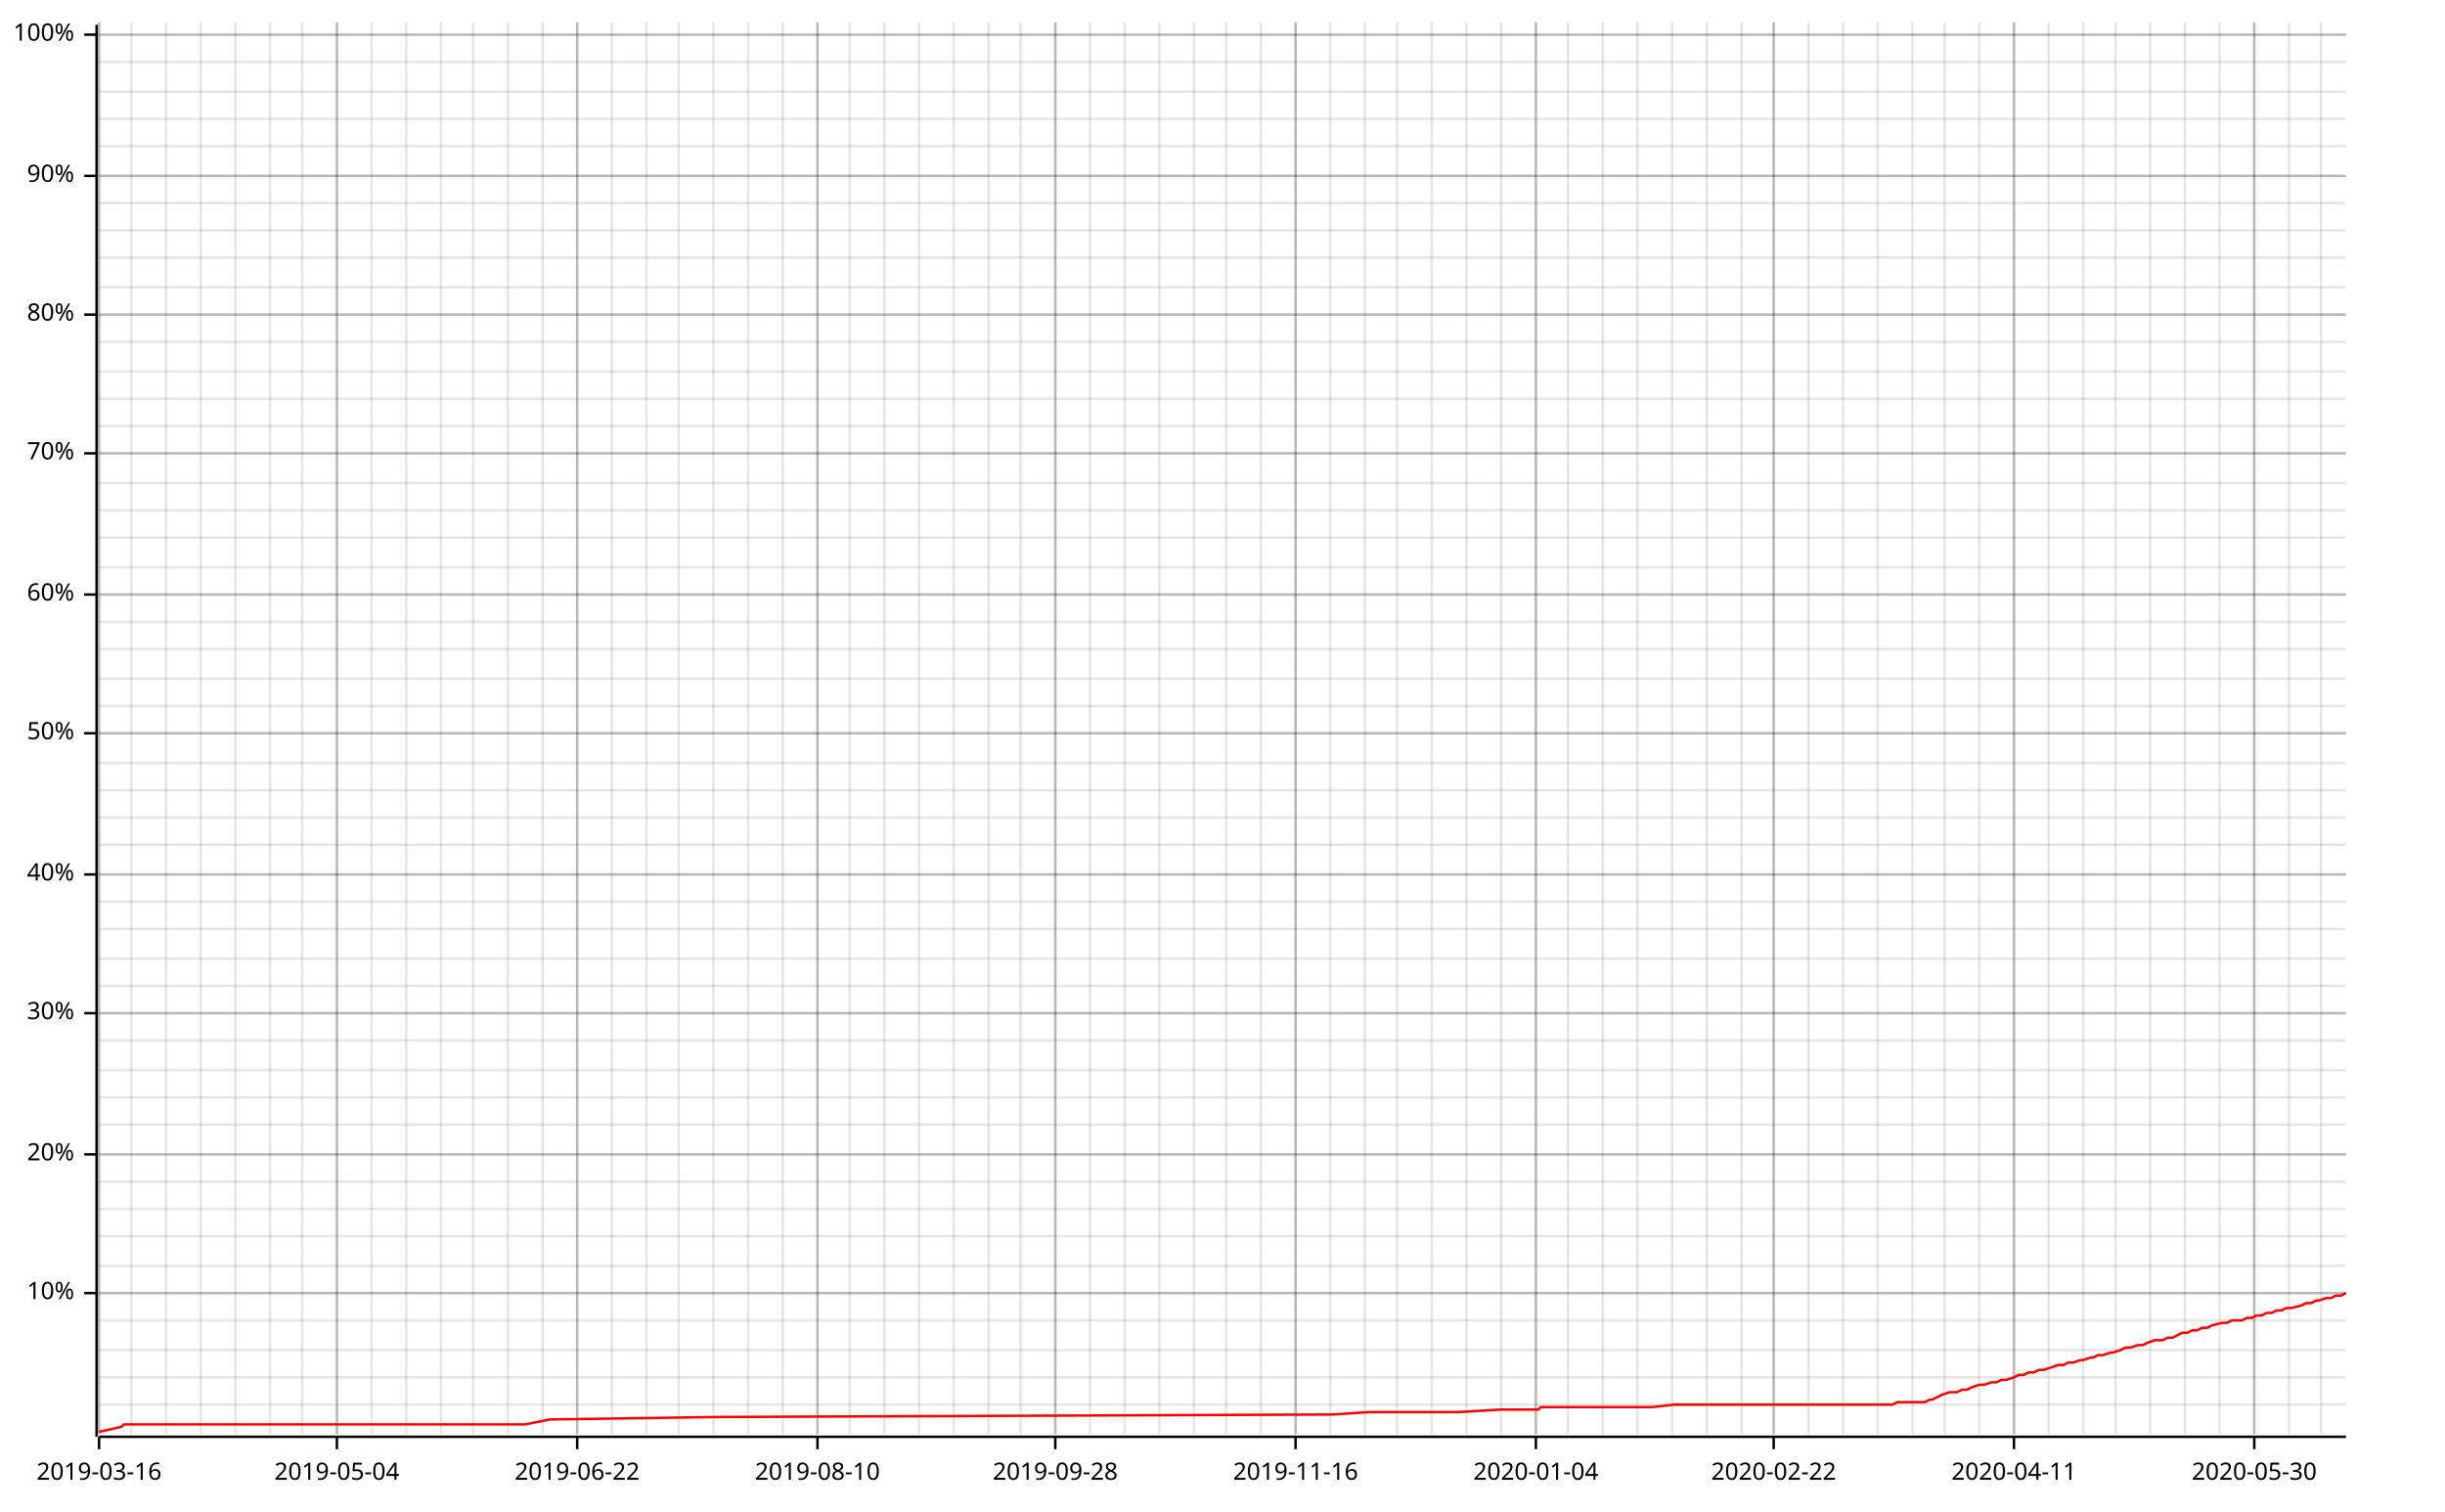
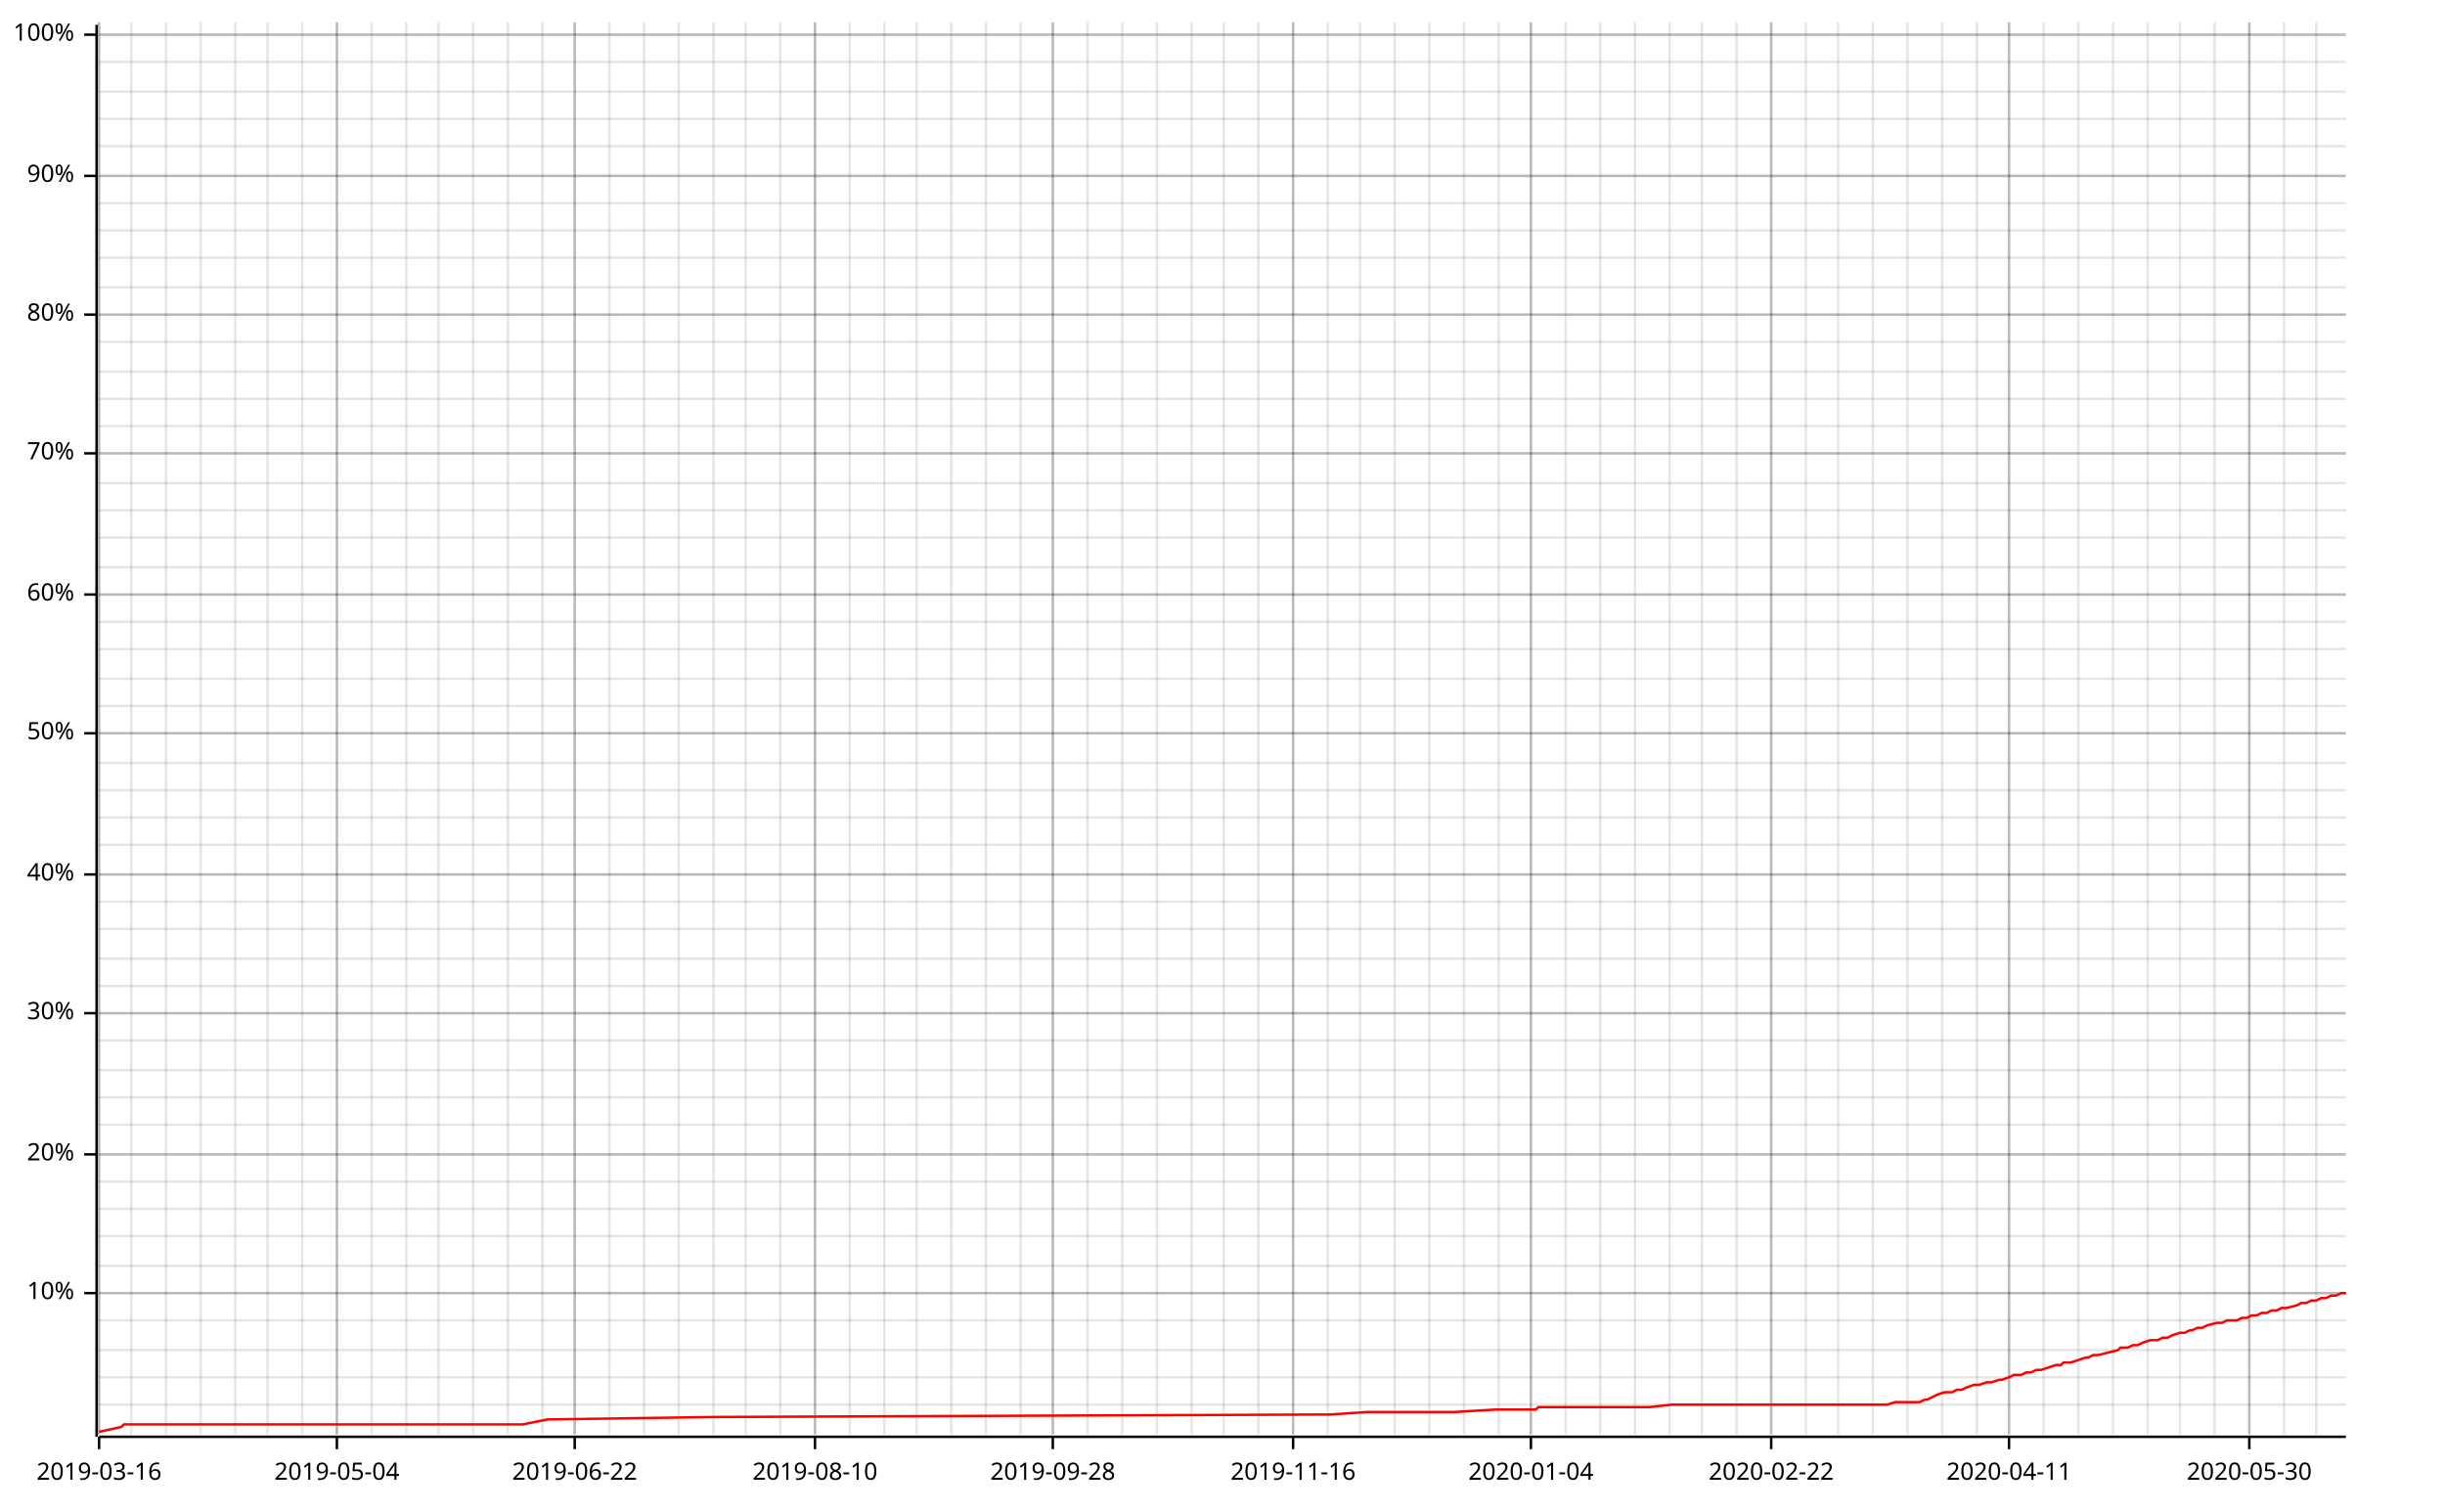
<svg xmlns="http://www.w3.org/2000/svg" width="987" height="610" viewBox="0 0 987 610">
  <line opacity="0.1" stroke="#000000" stroke-width="1" x1="40" y1="579" x2="40" y2="9" />
  <line opacity="0.1" stroke="#000000" stroke-width="1" x1="53" y1="579" x2="53" y2="9" />
  <line opacity="0.1" stroke="#000000" stroke-width="1" x1="67" y1="579" x2="67" y2="9" />
  <line opacity="0.1" stroke="#000000" stroke-width="1" x1="81" y1="579" x2="81" y2="9" />
  <line opacity="0.1" stroke="#000000" stroke-width="1" x1="95" y1="579" x2="95" y2="9" />
-   <line opacity="0.1" stroke="#000000" stroke-width="1" x1="109" y1="579" x2="109" y2="9" />
+   <line opacity="0.1" stroke="#000000" stroke-width="1" x1="108" y1="579" x2="108" y2="9" />
  <line opacity="0.1" stroke="#000000" stroke-width="1" x1="122" y1="579" x2="122" y2="9" />
  <line opacity="0.1" stroke="#000000" stroke-width="1" x1="136" y1="579" x2="136" y2="9" />
  <line opacity="0.1" stroke="#000000" stroke-width="1" x1="150" y1="579" x2="150" y2="9" />
  <line opacity="0.1" stroke="#000000" stroke-width="1" x1="164" y1="579" x2="164" y2="9" />
-   <line opacity="0.1" stroke="#000000" stroke-width="1" x1="178" y1="579" x2="178" y2="9" />
+   <line opacity="0.1" stroke="#000000" stroke-width="1" x1="177" y1="579" x2="177" y2="9" />
  <line opacity="0.1" stroke="#000000" stroke-width="1" x1="191" y1="579" x2="191" y2="9" />
  <line opacity="0.1" stroke="#000000" stroke-width="1" x1="205" y1="579" x2="205" y2="9" />
  <line opacity="0.1" stroke="#000000" stroke-width="1" x1="219" y1="579" x2="219" y2="9" />
-   <line opacity="0.1" stroke="#000000" stroke-width="1" x1="233" y1="579" x2="233" y2="9" />
-   <line opacity="0.1" stroke="#000000" stroke-width="1" x1="247" y1="579" x2="247" y2="9" />
-   <line opacity="0.1" stroke="#000000" stroke-width="1" x1="261" y1="579" x2="261" y2="9" />
+   <line opacity="0.1" stroke="#000000" stroke-width="1" x1="232" y1="579" x2="232" y2="9" />
+   <line opacity="0.1" stroke="#000000" stroke-width="1" x1="246" y1="579" x2="246" y2="9" />
+   <line opacity="0.1" stroke="#000000" stroke-width="1" x1="260" y1="579" x2="260" y2="9" />
  <line opacity="0.1" stroke="#000000" stroke-width="1" x1="274" y1="579" x2="274" y2="9" />
  <line opacity="0.1" stroke="#000000" stroke-width="1" x1="288" y1="579" x2="288" y2="9" />
-   <line opacity="0.1" stroke="#000000" stroke-width="1" x1="302" y1="579" x2="302" y2="9" />
-   <line opacity="0.1" stroke="#000000" stroke-width="1" x1="316" y1="579" x2="316" y2="9" />
-   <line opacity="0.1" stroke="#000000" stroke-width="1" x1="330" y1="579" x2="330" y2="9" />
+   <line opacity="0.1" stroke="#000000" stroke-width="1" x1="301" y1="579" x2="301" y2="9" />
+   <line opacity="0.1" stroke="#000000" stroke-width="1" x1="315" y1="579" x2="315" y2="9" />
+   <line opacity="0.1" stroke="#000000" stroke-width="1" x1="329" y1="579" x2="329" y2="9" />
  <line opacity="0.1" stroke="#000000" stroke-width="1" x1="343" y1="579" x2="343" y2="9" />
  <line opacity="0.1" stroke="#000000" stroke-width="1" x1="357" y1="579" x2="357" y2="9" />
-   <line opacity="0.1" stroke="#000000" stroke-width="1" x1="371" y1="579" x2="371" y2="9" />
-   <line opacity="0.1" stroke="#000000" stroke-width="1" x1="385" y1="579" x2="385" y2="9" />
-   <line opacity="0.1" stroke="#000000" stroke-width="1" x1="399" y1="579" x2="399" y2="9" />
+   <line opacity="0.1" stroke="#000000" stroke-width="1" x1="370" y1="579" x2="370" y2="9" />
+   <line opacity="0.1" stroke="#000000" stroke-width="1" x1="384" y1="579" x2="384" y2="9" />
+   <line opacity="0.1" stroke="#000000" stroke-width="1" x1="398" y1="579" x2="398" y2="9" />
  <line opacity="0.1" stroke="#000000" stroke-width="1" x1="412" y1="579" x2="412" y2="9" />
-   <line opacity="0.1" stroke="#000000" stroke-width="1" x1="426" y1="579" x2="426" y2="9" />
-   <line opacity="0.1" stroke="#000000" stroke-width="1" x1="440" y1="579" x2="440" y2="9" />
-   <line opacity="0.1" stroke="#000000" stroke-width="1" x1="454" y1="579" x2="454" y2="9" />
-   <line opacity="0.1" stroke="#000000" stroke-width="1" x1="468" y1="579" x2="468" y2="9" />
-   <line opacity="0.1" stroke="#000000" stroke-width="1" x1="482" y1="579" x2="482" y2="9" />
-   <line opacity="0.1" stroke="#000000" stroke-width="1" x1="495" y1="579" x2="495" y2="9" />
-   <line opacity="0.1" stroke="#000000" stroke-width="1" x1="509" y1="579" x2="509" y2="9" />
-   <line opacity="0.1" stroke="#000000" stroke-width="1" x1="523" y1="579" x2="523" y2="9" />
-   <line opacity="0.1" stroke="#000000" stroke-width="1" x1="537" y1="579" x2="537" y2="9" />
-   <line opacity="0.1" stroke="#000000" stroke-width="1" x1="551" y1="579" x2="551" y2="9" />
-   <line opacity="0.1" stroke="#000000" stroke-width="1" x1="564" y1="579" x2="564" y2="9" />
-   <line opacity="0.1" stroke="#000000" stroke-width="1" x1="578" y1="579" x2="578" y2="9" />
-   <line opacity="0.1" stroke="#000000" stroke-width="1" x1="592" y1="579" x2="592" y2="9" />
-   <line opacity="0.1" stroke="#000000" stroke-width="1" x1="606" y1="579" x2="606" y2="9" />
-   <line opacity="0.1" stroke="#000000" stroke-width="1" x1="620" y1="579" x2="620" y2="9" />
-   <line opacity="0.1" stroke="#000000" stroke-width="1" x1="633" y1="579" x2="633" y2="9" />
-   <line opacity="0.1" stroke="#000000" stroke-width="1" x1="647" y1="579" x2="647" y2="9" />
-   <line opacity="0.1" stroke="#000000" stroke-width="1" x1="661" y1="579" x2="661" y2="9" />
-   <line opacity="0.1" stroke="#000000" stroke-width="1" x1="675" y1="579" x2="675" y2="9" />
-   <line opacity="0.1" stroke="#000000" stroke-width="1" x1="689" y1="579" x2="689" y2="9" />
-   <line opacity="0.1" stroke="#000000" stroke-width="1" x1="703" y1="579" x2="703" y2="9" />
-   <line opacity="0.1" stroke="#000000" stroke-width="1" x1="716" y1="579" x2="716" y2="9" />
-   <line opacity="0.1" stroke="#000000" stroke-width="1" x1="730" y1="579" x2="730" y2="9" />
-   <line opacity="0.1" stroke="#000000" stroke-width="1" x1="744" y1="579" x2="744" y2="9" />
-   <line opacity="0.1" stroke="#000000" stroke-width="1" x1="758" y1="579" x2="758" y2="9" />
-   <line opacity="0.1" stroke="#000000" stroke-width="1" x1="772" y1="579" x2="772" y2="9" />
-   <line opacity="0.1" stroke="#000000" stroke-width="1" x1="785" y1="579" x2="785" y2="9" />
-   <line opacity="0.1" stroke="#000000" stroke-width="1" x1="799" y1="579" x2="799" y2="9" />
-   <line opacity="0.1" stroke="#000000" stroke-width="1" x1="813" y1="579" x2="813" y2="9" />
-   <line opacity="0.1" stroke="#000000" stroke-width="1" x1="827" y1="579" x2="827" y2="9" />
-   <line opacity="0.1" stroke="#000000" stroke-width="1" x1="841" y1="579" x2="841" y2="9" />
-   <line opacity="0.1" stroke="#000000" stroke-width="1" x1="854" y1="579" x2="854" y2="9" />
-   <line opacity="0.1" stroke="#000000" stroke-width="1" x1="868" y1="579" x2="868" y2="9" />
-   <line opacity="0.1" stroke="#000000" stroke-width="1" x1="882" y1="579" x2="882" y2="9" />
-   <line opacity="0.1" stroke="#000000" stroke-width="1" x1="896" y1="579" x2="896" y2="9" />
-   <line opacity="0.1" stroke="#000000" stroke-width="1" x1="910" y1="579" x2="910" y2="9" />
-   <line opacity="0.1" stroke="#000000" stroke-width="1" x1="924" y1="579" x2="924" y2="9" />
-   <line opacity="0.1" stroke="#000000" stroke-width="1" x1="937" y1="579" x2="937" y2="9" />
+   <line opacity="0.1" stroke="#000000" stroke-width="1" x1="425" y1="579" x2="425" y2="9" />
+   <line opacity="0.1" stroke="#000000" stroke-width="1" x1="439" y1="579" x2="439" y2="9" />
+   <line opacity="0.1" stroke="#000000" stroke-width="1" x1="453" y1="579" x2="453" y2="9" />
+   <line opacity="0.1" stroke="#000000" stroke-width="1" x1="467" y1="579" x2="467" y2="9" />
+   <line opacity="0.1" stroke="#000000" stroke-width="1" x1="481" y1="579" x2="481" y2="9" />
+   <line opacity="0.1" stroke="#000000" stroke-width="1" x1="494" y1="579" x2="494" y2="9" />
+   <line opacity="0.1" stroke="#000000" stroke-width="1" x1="508" y1="579" x2="508" y2="9" />
+   <line opacity="0.1" stroke="#000000" stroke-width="1" x1="522" y1="579" x2="522" y2="9" />
+   <line opacity="0.1" stroke="#000000" stroke-width="1" x1="536" y1="579" x2="536" y2="9" />
+   <line opacity="0.1" stroke="#000000" stroke-width="1" x1="549" y1="579" x2="549" y2="9" />
+   <line opacity="0.1" stroke="#000000" stroke-width="1" x1="563" y1="579" x2="563" y2="9" />
+   <line opacity="0.1" stroke="#000000" stroke-width="1" x1="577" y1="579" x2="577" y2="9" />
+   <line opacity="0.1" stroke="#000000" stroke-width="1" x1="591" y1="579" x2="591" y2="9" />
+   <line opacity="0.1" stroke="#000000" stroke-width="1" x1="605" y1="579" x2="605" y2="9" />
+   <line opacity="0.1" stroke="#000000" stroke-width="1" x1="618" y1="579" x2="618" y2="9" />
+   <line opacity="0.1" stroke="#000000" stroke-width="1" x1="632" y1="579" x2="632" y2="9" />
+   <line opacity="0.1" stroke="#000000" stroke-width="1" x1="646" y1="579" x2="646" y2="9" />
+   <line opacity="0.1" stroke="#000000" stroke-width="1" x1="660" y1="579" x2="660" y2="9" />
+   <line opacity="0.1" stroke="#000000" stroke-width="1" x1="674" y1="579" x2="674" y2="9" />
+   <line opacity="0.1" stroke="#000000" stroke-width="1" x1="687" y1="579" x2="687" y2="9" />
+   <line opacity="0.1" stroke="#000000" stroke-width="1" x1="701" y1="579" x2="701" y2="9" />
+   <line opacity="0.1" stroke="#000000" stroke-width="1" x1="715" y1="579" x2="715" y2="9" />
+   <line opacity="0.1" stroke="#000000" stroke-width="1" x1="729" y1="579" x2="729" y2="9" />
+   <line opacity="0.1" stroke="#000000" stroke-width="1" x1="742" y1="579" x2="742" y2="9" />
+   <line opacity="0.1" stroke="#000000" stroke-width="1" x1="756" y1="579" x2="756" y2="9" />
+   <line opacity="0.1" stroke="#000000" stroke-width="1" x1="770" y1="579" x2="770" y2="9" />
+   <line opacity="0.1" stroke="#000000" stroke-width="1" x1="784" y1="579" x2="784" y2="9" />
+   <line opacity="0.1" stroke="#000000" stroke-width="1" x1="798" y1="579" x2="798" y2="9" />
+   <line opacity="0.1" stroke="#000000" stroke-width="1" x1="811" y1="579" x2="811" y2="9" />
+   <line opacity="0.1" stroke="#000000" stroke-width="1" x1="825" y1="579" x2="825" y2="9" />
+   <line opacity="0.1" stroke="#000000" stroke-width="1" x1="839" y1="579" x2="839" y2="9" />
+   <line opacity="0.1" stroke="#000000" stroke-width="1" x1="853" y1="579" x2="853" y2="9" />
+   <line opacity="0.1" stroke="#000000" stroke-width="1" x1="867" y1="579" x2="867" y2="9" />
+   <line opacity="0.1" stroke="#000000" stroke-width="1" x1="880" y1="579" x2="880" y2="9" />
+   <line opacity="0.1" stroke="#000000" stroke-width="1" x1="894" y1="579" x2="894" y2="9" />
+   <line opacity="0.1" stroke="#000000" stroke-width="1" x1="908" y1="579" x2="908" y2="9" />
+   <line opacity="0.1" stroke="#000000" stroke-width="1" x1="922" y1="579" x2="922" y2="9" />
+   <line opacity="0.1" stroke="#000000" stroke-width="1" x1="935" y1="579" x2="935" y2="9" />
  <line opacity="0.1" stroke="#000000" stroke-width="1" x1="40" y1="567" x2="947" y2="567" />
  <line opacity="0.1" stroke="#000000" stroke-width="1" x1="40" y1="556" x2="947" y2="556" />
  <line opacity="0.1" stroke="#000000" stroke-width="1" x1="40" y1="545" x2="947" y2="545" />
  <line opacity="0.1" stroke="#000000" stroke-width="1" x1="40" y1="533" x2="947" y2="533" />
  <line opacity="0.1" stroke="#000000" stroke-width="1" x1="40" y1="522" x2="947" y2="522" />
  <line opacity="0.1" stroke="#000000" stroke-width="1" x1="40" y1="511" x2="947" y2="511" />
  <line opacity="0.1" stroke="#000000" stroke-width="1" x1="40" y1="499" x2="947" y2="499" />
  <line opacity="0.1" stroke="#000000" stroke-width="1" x1="40" y1="488" x2="947" y2="488" />
  <line opacity="0.1" stroke="#000000" stroke-width="1" x1="40" y1="477" x2="947" y2="477" />
  <line opacity="0.1" stroke="#000000" stroke-width="1" x1="40" y1="466" x2="947" y2="466" />
  <line opacity="0.1" stroke="#000000" stroke-width="1" x1="40" y1="454" x2="947" y2="454" />
  <line opacity="0.1" stroke="#000000" stroke-width="1" x1="40" y1="443" x2="947" y2="443" />
  <line opacity="0.1" stroke="#000000" stroke-width="1" x1="40" y1="432" x2="947" y2="432" />
  <line opacity="0.1" stroke="#000000" stroke-width="1" x1="40" y1="420" x2="947" y2="420" />
  <line opacity="0.1" stroke="#000000" stroke-width="1" x1="40" y1="409" x2="947" y2="409" />
  <line opacity="0.1" stroke="#000000" stroke-width="1" x1="40" y1="398" x2="947" y2="398" />
  <line opacity="0.1" stroke="#000000" stroke-width="1" x1="40" y1="387" x2="947" y2="387" />
  <line opacity="0.1" stroke="#000000" stroke-width="1" x1="40" y1="375" x2="947" y2="375" />
  <line opacity="0.1" stroke="#000000" stroke-width="1" x1="40" y1="364" x2="947" y2="364" />
  <line opacity="0.1" stroke="#000000" stroke-width="1" x1="40" y1="353" x2="947" y2="353" />
  <line opacity="0.1" stroke="#000000" stroke-width="1" x1="40" y1="341" x2="947" y2="341" />
  <line opacity="0.1" stroke="#000000" stroke-width="1" x1="40" y1="330" x2="947" y2="330" />
  <line opacity="0.1" stroke="#000000" stroke-width="1" x1="40" y1="319" x2="947" y2="319" />
  <line opacity="0.1" stroke="#000000" stroke-width="1" x1="40" y1="308" x2="947" y2="308" />
  <line opacity="0.1" stroke="#000000" stroke-width="1" x1="40" y1="296" x2="947" y2="296" />
  <line opacity="0.1" stroke="#000000" stroke-width="1" x1="40" y1="285" x2="947" y2="285" />
  <line opacity="0.1" stroke="#000000" stroke-width="1" x1="40" y1="274" x2="947" y2="274" />
  <line opacity="0.1" stroke="#000000" stroke-width="1" x1="40" y1="262" x2="947" y2="262" />
  <line opacity="0.1" stroke="#000000" stroke-width="1" x1="40" y1="251" x2="947" y2="251" />
  <line opacity="0.1" stroke="#000000" stroke-width="1" x1="40" y1="240" x2="947" y2="240" />
  <line opacity="0.1" stroke="#000000" stroke-width="1" x1="40" y1="229" x2="947" y2="229" />
  <line opacity="0.1" stroke="#000000" stroke-width="1" x1="40" y1="217" x2="947" y2="217" />
  <line opacity="0.1" stroke="#000000" stroke-width="1" x1="40" y1="206" x2="947" y2="206" />
  <line opacity="0.1" stroke="#000000" stroke-width="1" x1="40" y1="195" x2="947" y2="195" />
  <line opacity="0.1" stroke="#000000" stroke-width="1" x1="40" y1="183" x2="947" y2="183" />
  <line opacity="0.1" stroke="#000000" stroke-width="1" x1="40" y1="172" x2="947" y2="172" />
  <line opacity="0.1" stroke="#000000" stroke-width="1" x1="40" y1="161" x2="947" y2="161" />
  <line opacity="0.1" stroke="#000000" stroke-width="1" x1="40" y1="150" x2="947" y2="150" />
  <line opacity="0.1" stroke="#000000" stroke-width="1" x1="40" y1="138" x2="947" y2="138" />
  <line opacity="0.1" stroke="#000000" stroke-width="1" x1="40" y1="127" x2="947" y2="127" />
  <line opacity="0.1" stroke="#000000" stroke-width="1" x1="40" y1="116" x2="947" y2="116" />
  <line opacity="0.1" stroke="#000000" stroke-width="1" x1="40" y1="104" x2="947" y2="104" />
  <line opacity="0.1" stroke="#000000" stroke-width="1" x1="40" y1="93" x2="947" y2="93" />
  <line opacity="0.1" stroke="#000000" stroke-width="1" x1="40" y1="82" x2="947" y2="82" />
  <line opacity="0.1" stroke="#000000" stroke-width="1" x1="40" y1="71" x2="947" y2="71" />
  <line opacity="0.1" stroke="#000000" stroke-width="1" x1="40" y1="59" x2="947" y2="59" />
  <line opacity="0.1" stroke="#000000" stroke-width="1" x1="40" y1="48" x2="947" y2="48" />
  <line opacity="0.1" stroke="#000000" stroke-width="1" x1="40" y1="37" x2="947" y2="37" />
  <line opacity="0.1" stroke="#000000" stroke-width="1" x1="40" y1="25" x2="947" y2="25" />
  <line opacity="0.1" stroke="#000000" stroke-width="1" x1="40" y1="14" x2="947" y2="14" />
  <line opacity="0.2" stroke="#000000" stroke-width="1" x1="40" y1="579" x2="40" y2="9" />
  <line opacity="0.2" stroke="#000000" stroke-width="1" x1="136" y1="579" x2="136" y2="9" />
-   <line opacity="0.2" stroke="#000000" stroke-width="1" x1="233" y1="579" x2="233" y2="9" />
-   <line opacity="0.2" stroke="#000000" stroke-width="1" x1="330" y1="579" x2="330" y2="9" />
-   <line opacity="0.2" stroke="#000000" stroke-width="1" x1="426" y1="579" x2="426" y2="9" />
-   <line opacity="0.2" stroke="#000000" stroke-width="1" x1="523" y1="579" x2="523" y2="9" />
-   <line opacity="0.2" stroke="#000000" stroke-width="1" x1="620" y1="579" x2="620" y2="9" />
-   <line opacity="0.2" stroke="#000000" stroke-width="1" x1="716" y1="579" x2="716" y2="9" />
-   <line opacity="0.2" stroke="#000000" stroke-width="1" x1="813" y1="579" x2="813" y2="9" />
-   <line opacity="0.2" stroke="#000000" stroke-width="1" x1="910" y1="579" x2="910" y2="9" />
+   <line opacity="0.2" stroke="#000000" stroke-width="1" x1="232" y1="579" x2="232" y2="9" />
+   <line opacity="0.2" stroke="#000000" stroke-width="1" x1="329" y1="579" x2="329" y2="9" />
+   <line opacity="0.2" stroke="#000000" stroke-width="1" x1="425" y1="579" x2="425" y2="9" />
+   <line opacity="0.2" stroke="#000000" stroke-width="1" x1="522" y1="579" x2="522" y2="9" />
+   <line opacity="0.2" stroke="#000000" stroke-width="1" x1="618" y1="579" x2="618" y2="9" />
+   <line opacity="0.2" stroke="#000000" stroke-width="1" x1="715" y1="579" x2="715" y2="9" />
+   <line opacity="0.2" stroke="#000000" stroke-width="1" x1="811" y1="579" x2="811" y2="9" />
+   <line opacity="0.2" stroke="#000000" stroke-width="1" x1="908" y1="579" x2="908" y2="9" />
  <line opacity="0.2" stroke="#000000" stroke-width="1" x1="40" y1="522" x2="947" y2="522" />
  <line opacity="0.2" stroke="#000000" stroke-width="1" x1="40" y1="466" x2="947" y2="466" />
  <line opacity="0.2" stroke="#000000" stroke-width="1" x1="40" y1="409" x2="947" y2="409" />
  <line opacity="0.2" stroke="#000000" stroke-width="1" x1="40" y1="353" x2="947" y2="353" />
  <line opacity="0.2" stroke="#000000" stroke-width="1" x1="40" y1="296" x2="947" y2="296" />
  <line opacity="0.2" stroke="#000000" stroke-width="1" x1="40" y1="240" x2="947" y2="240" />
  <line opacity="0.2" stroke="#000000" stroke-width="1" x1="40" y1="183" x2="947" y2="183" />
  <line opacity="0.2" stroke="#000000" stroke-width="1" x1="40" y1="127" x2="947" y2="127" />
  <line opacity="0.2" stroke="#000000" stroke-width="1" x1="40" y1="71" x2="947" y2="71" />
  <line opacity="0.2" stroke="#000000" stroke-width="1" x1="40" y1="14" x2="947" y2="14" />
  <polyline fill="none" opacity="1" stroke="#000000" stroke-width="1" points="39,10 39,580 " />
  <text x="30" y="522" dy="0.5ex" text-anchor="end" font-family="sans-serif" font-size="9.677" opacity="1" fill="#000000">
10%
</text>
  <polyline fill="none" opacity="1" stroke="#000000" stroke-width="1" points="34,522 39,522 " />
  <text x="30" y="466" dy="0.5ex" text-anchor="end" font-family="sans-serif" font-size="9.677" opacity="1" fill="#000000">
20%
</text>
  <polyline fill="none" opacity="1" stroke="#000000" stroke-width="1" points="34,466 39,466 " />
  <text x="30" y="409" dy="0.5ex" text-anchor="end" font-family="sans-serif" font-size="9.677" opacity="1" fill="#000000">
30%
</text>
  <polyline fill="none" opacity="1" stroke="#000000" stroke-width="1" points="34,409 39,409 " />
  <text x="30" y="353" dy="0.5ex" text-anchor="end" font-family="sans-serif" font-size="9.677" opacity="1" fill="#000000">
40%
</text>
  <polyline fill="none" opacity="1" stroke="#000000" stroke-width="1" points="34,353 39,353 " />
  <text x="30" y="296" dy="0.5ex" text-anchor="end" font-family="sans-serif" font-size="9.677" opacity="1" fill="#000000">
50%
</text>
  <polyline fill="none" opacity="1" stroke="#000000" stroke-width="1" points="34,296 39,296 " />
  <text x="30" y="240" dy="0.5ex" text-anchor="end" font-family="sans-serif" font-size="9.677" opacity="1" fill="#000000">
60%
</text>
  <polyline fill="none" opacity="1" stroke="#000000" stroke-width="1" points="34,240 39,240 " />
  <text x="30" y="183" dy="0.5ex" text-anchor="end" font-family="sans-serif" font-size="9.677" opacity="1" fill="#000000">
70%
</text>
  <polyline fill="none" opacity="1" stroke="#000000" stroke-width="1" points="34,183 39,183 " />
  <text x="30" y="127" dy="0.5ex" text-anchor="end" font-family="sans-serif" font-size="9.677" opacity="1" fill="#000000">
80%
</text>
  <polyline fill="none" opacity="1" stroke="#000000" stroke-width="1" points="34,127 39,127 " />
  <text x="30" y="71" dy="0.5ex" text-anchor="end" font-family="sans-serif" font-size="9.677" opacity="1" fill="#000000">
90%
</text>
  <polyline fill="none" opacity="1" stroke="#000000" stroke-width="1" points="34,71 39,71 " />
  <text x="30" y="14" dy="0.5ex" text-anchor="end" font-family="sans-serif" font-size="9.677" opacity="1" fill="#000000">
100%
</text>
  <polyline fill="none" opacity="1" stroke="#000000" stroke-width="1" points="34,14 39,14 " />
  <polyline fill="none" opacity="1" stroke="#000000" stroke-width="1" points="40,580 947,580 " />
  <text x="40" y="590" dy="0.76em" text-anchor="middle" font-family="sans-serif" font-size="9.677" opacity="1" fill="#000000">
2019-03-16
</text>
  <polyline fill="none" opacity="1" stroke="#000000" stroke-width="1" points="40,580 40,585 " />
  <text x="136" y="590" dy="0.76em" text-anchor="middle" font-family="sans-serif" font-size="9.677" opacity="1" fill="#000000">
2019-05-04
</text>
  <polyline fill="none" opacity="1" stroke="#000000" stroke-width="1" points="136,580 136,585 " />
-   <text x="233" y="590" dy="0.76em" text-anchor="middle" font-family="sans-serif" font-size="9.677" opacity="1" fill="#000000">
+   <text x="232" y="590" dy="0.76em" text-anchor="middle" font-family="sans-serif" font-size="9.677" opacity="1" fill="#000000">
2019-06-22
</text>
-   <polyline fill="none" opacity="1" stroke="#000000" stroke-width="1" points="233,580 233,585 " />
-   <text x="330" y="590" dy="0.76em" text-anchor="middle" font-family="sans-serif" font-size="9.677" opacity="1" fill="#000000">
+   <polyline fill="none" opacity="1" stroke="#000000" stroke-width="1" points="232,580 232,585 " />
+   <text x="329" y="590" dy="0.76em" text-anchor="middle" font-family="sans-serif" font-size="9.677" opacity="1" fill="#000000">
2019-08-10
</text>
-   <polyline fill="none" opacity="1" stroke="#000000" stroke-width="1" points="330,580 330,585 " />
-   <text x="426" y="590" dy="0.76em" text-anchor="middle" font-family="sans-serif" font-size="9.677" opacity="1" fill="#000000">
+   <polyline fill="none" opacity="1" stroke="#000000" stroke-width="1" points="329,580 329,585 " />
+   <text x="425" y="590" dy="0.76em" text-anchor="middle" font-family="sans-serif" font-size="9.677" opacity="1" fill="#000000">
2019-09-28
</text>
-   <polyline fill="none" opacity="1" stroke="#000000" stroke-width="1" points="426,580 426,585 " />
-   <text x="523" y="590" dy="0.76em" text-anchor="middle" font-family="sans-serif" font-size="9.677" opacity="1" fill="#000000">
+   <polyline fill="none" opacity="1" stroke="#000000" stroke-width="1" points="425,580 425,585 " />
+   <text x="522" y="590" dy="0.76em" text-anchor="middle" font-family="sans-serif" font-size="9.677" opacity="1" fill="#000000">
2019-11-16
</text>
-   <polyline fill="none" opacity="1" stroke="#000000" stroke-width="1" points="523,580 523,585 " />
-   <text x="620" y="590" dy="0.76em" text-anchor="middle" font-family="sans-serif" font-size="9.677" opacity="1" fill="#000000">
+   <polyline fill="none" opacity="1" stroke="#000000" stroke-width="1" points="522,580 522,585 " />
+   <text x="618" y="590" dy="0.76em" text-anchor="middle" font-family="sans-serif" font-size="9.677" opacity="1" fill="#000000">
2020-01-04
</text>
-   <polyline fill="none" opacity="1" stroke="#000000" stroke-width="1" points="620,580 620,585 " />
-   <text x="716" y="590" dy="0.76em" text-anchor="middle" font-family="sans-serif" font-size="9.677" opacity="1" fill="#000000">
+   <polyline fill="none" opacity="1" stroke="#000000" stroke-width="1" points="618,580 618,585 " />
+   <text x="715" y="590" dy="0.76em" text-anchor="middle" font-family="sans-serif" font-size="9.677" opacity="1" fill="#000000">
2020-02-22
</text>
-   <polyline fill="none" opacity="1" stroke="#000000" stroke-width="1" points="716,580 716,585 " />
-   <text x="813" y="590" dy="0.76em" text-anchor="middle" font-family="sans-serif" font-size="9.677" opacity="1" fill="#000000">
+   <polyline fill="none" opacity="1" stroke="#000000" stroke-width="1" points="715,580 715,585 " />
+   <text x="811" y="590" dy="0.76em" text-anchor="middle" font-family="sans-serif" font-size="9.677" opacity="1" fill="#000000">
2020-04-11
</text>
-   <polyline fill="none" opacity="1" stroke="#000000" stroke-width="1" points="813,580 813,585 " />
-   <text x="910" y="590" dy="0.76em" text-anchor="middle" font-family="sans-serif" font-size="9.677" opacity="1" fill="#000000">
+   <polyline fill="none" opacity="1" stroke="#000000" stroke-width="1" points="811,580 811,585 " />
+   <text x="908" y="590" dy="0.76em" text-anchor="middle" font-family="sans-serif" font-size="9.677" opacity="1" fill="#000000">
2020-05-30
</text>
-   <polyline fill="none" opacity="1" stroke="#000000" stroke-width="1" points="910,580 910,585 " />
-   <polyline fill="none" opacity="1" stroke="#FF0000" stroke-width="1" points="40,578 40,578 49,576 50,575 196,575 201,575 203,575 208,575 212,575 222,573 290,572 291,572 538,571 553,570 589,570 606,569 621,569 622,568 648,568 667,568 676,567 764,567 766,566 768,566 777,566 779,565 780,565 782,564 784,563 787,562 790,562 792,561 794,561 796,560 799,559 801,559 804,558 806,558 808,557 810,557 813,556 815,555 815,555 817,555 819,554 821,554 823,553 825,553 828,552 831,551 833,551 835,550 837,550 840,549 841,549 844,548 845,548 847,547 849,547 852,546 853,546 856,545 858,544 860,544 863,543 865,543 867,542 870,541 873,541 875,540 877,540 879,539 881,538 883,538 885,537 887,537 889,536 891,536 893,535 897,534 899,534 901,533 903,533 905,533 907,532 909,532 911,531 913,531 915,530 917,530 919,529 921,529 923,528 925,528 929,527 931,526 933,526 935,525 936,525 939,524 941,524 943,523 945,523 947,522 " />
+   <polyline fill="none" opacity="1" stroke="#000000" stroke-width="1" points="908,580 908,585 " />
+   <polyline fill="none" opacity="1" stroke="#FF0000" stroke-width="1" points="40,578 40,578 49,576 50,575 195,575 200,575 202,575 207,575 211,575 221,573 289,572 290,572 537,571 552,570 587,570 604,569 620,569 621,568 647,568 666,568 675,567 762,567 765,566 767,566 775,566 777,565 778,565 780,564 782,563 785,562 788,562 790,561 792,561 794,560 797,559 799,559 802,558 804,558 807,557 808,557 811,556 813,555 814,555 816,555 818,554 820,554 822,553 824,553 827,552 830,551 832,551 833,550 836,550 839,549 839,549 842,548 843,548 845,547 847,547 851,546 851,546 855,545 856,544 859,544 861,543 863,543 865,542 868,541 871,541 873,540 875,540 877,539 880,538 882,538 884,537 885,537 887,536 889,536 891,535 895,534 897,534 899,533 901,533 903,533 905,532 907,532 909,531 911,531 913,530 915,530 917,529 919,529 921,528 923,528 927,527 929,526 931,526 933,525 935,525 937,524 939,524 941,523 943,523 945,522 947,522 " />
</svg>
